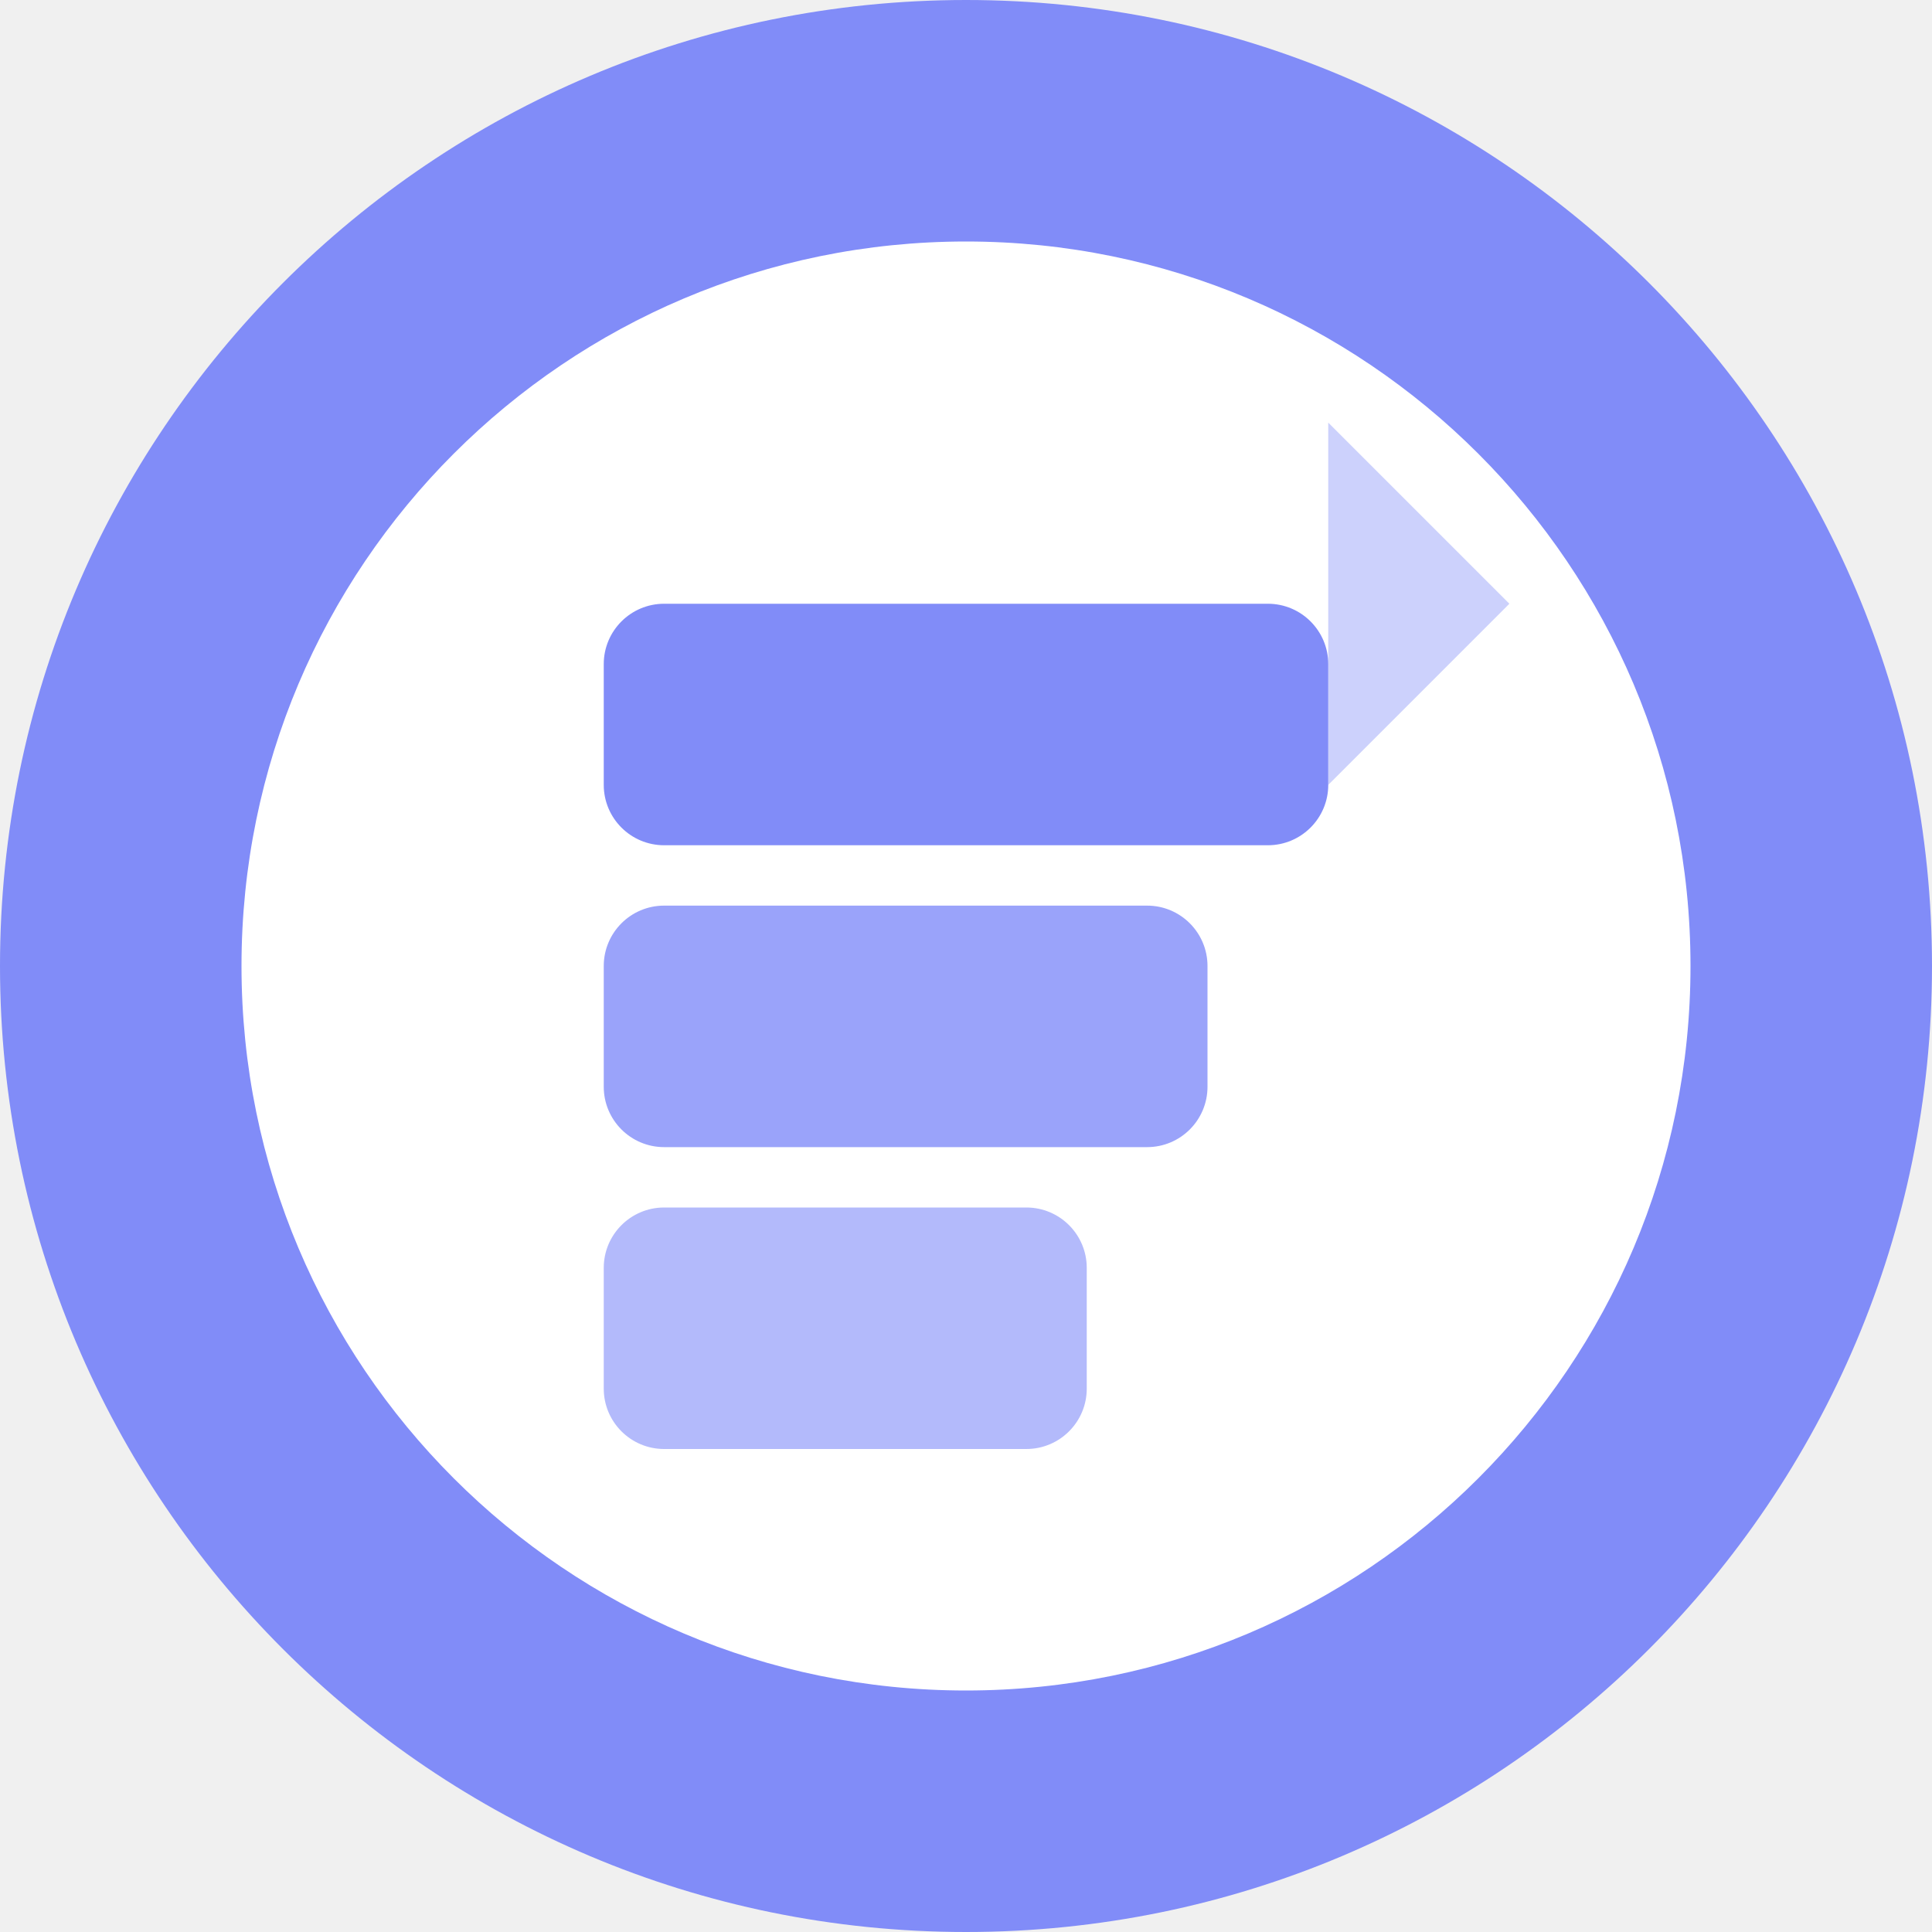
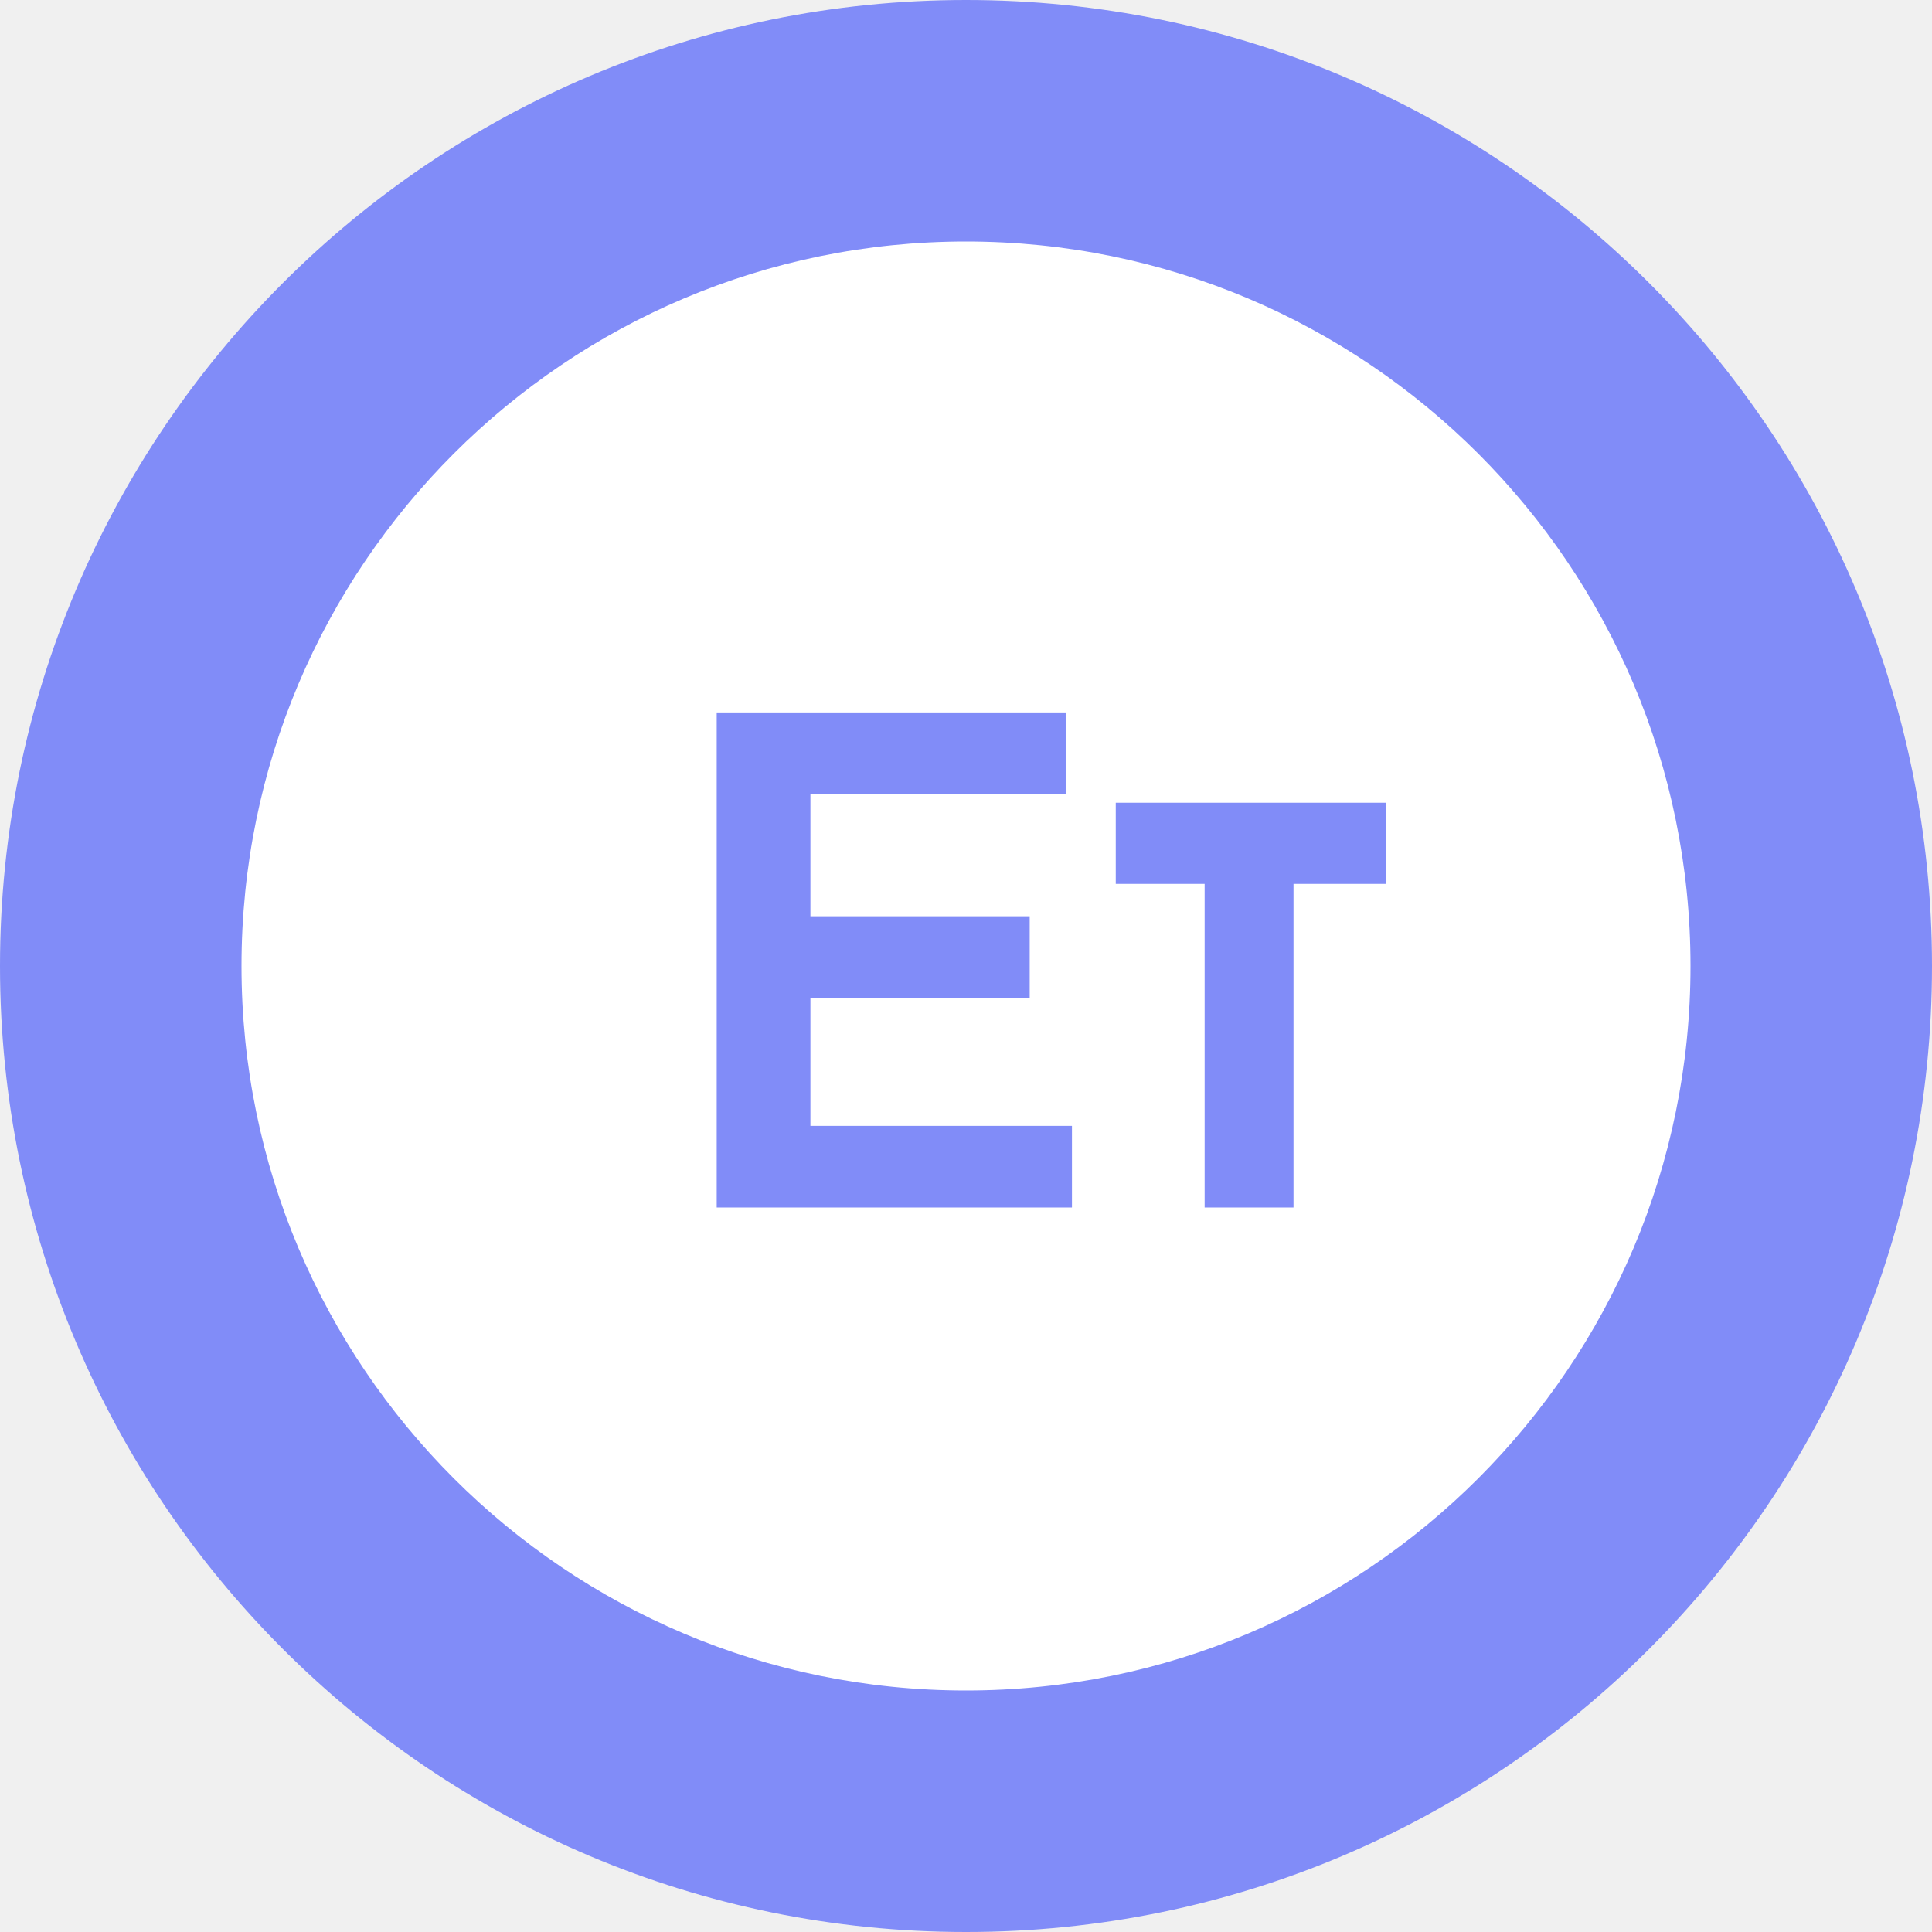
<svg xmlns="http://www.w3.org/2000/svg" width="64" height="64" viewBox="0 0 64 64" fill="none">
  <rect width="64" height="64" rx="32" fill="#818CF8" />
  <circle cx="32" cy="32" r="24" fill="#FFFFFF" />
-   <rect x="20" y="20" width="24" height="8" rx="2" fill="#818CF8" />
-   <rect x="20" y="30" width="20" height="8" rx="2" fill="#818CF8" fill-opacity="0.8" />
-   <rect x="20" y="40" width="16" height="8" rx="2" fill="#818CF8" fill-opacity="0.6" />
-   <path d="M20 22C20 20.895 20.895 20 22 20H44V14L50 20L44 26V20H22C20.895 20 20 20.895 20 22Z" fill="#818CF8" fill-opacity="0.4" />
+   <path d="M23.742 40H35.51V37.296H26.846V33.056H34.11V30.352H26.846V26.304H35.302V23.6H23.742V40Z" fill="#818CF8" />
+   <path d="M36.961 29.28H39.905V40H42.849V29.28H45.921V26.592H36.961V29.28Z" fill="#818CF8" />
</svg>
